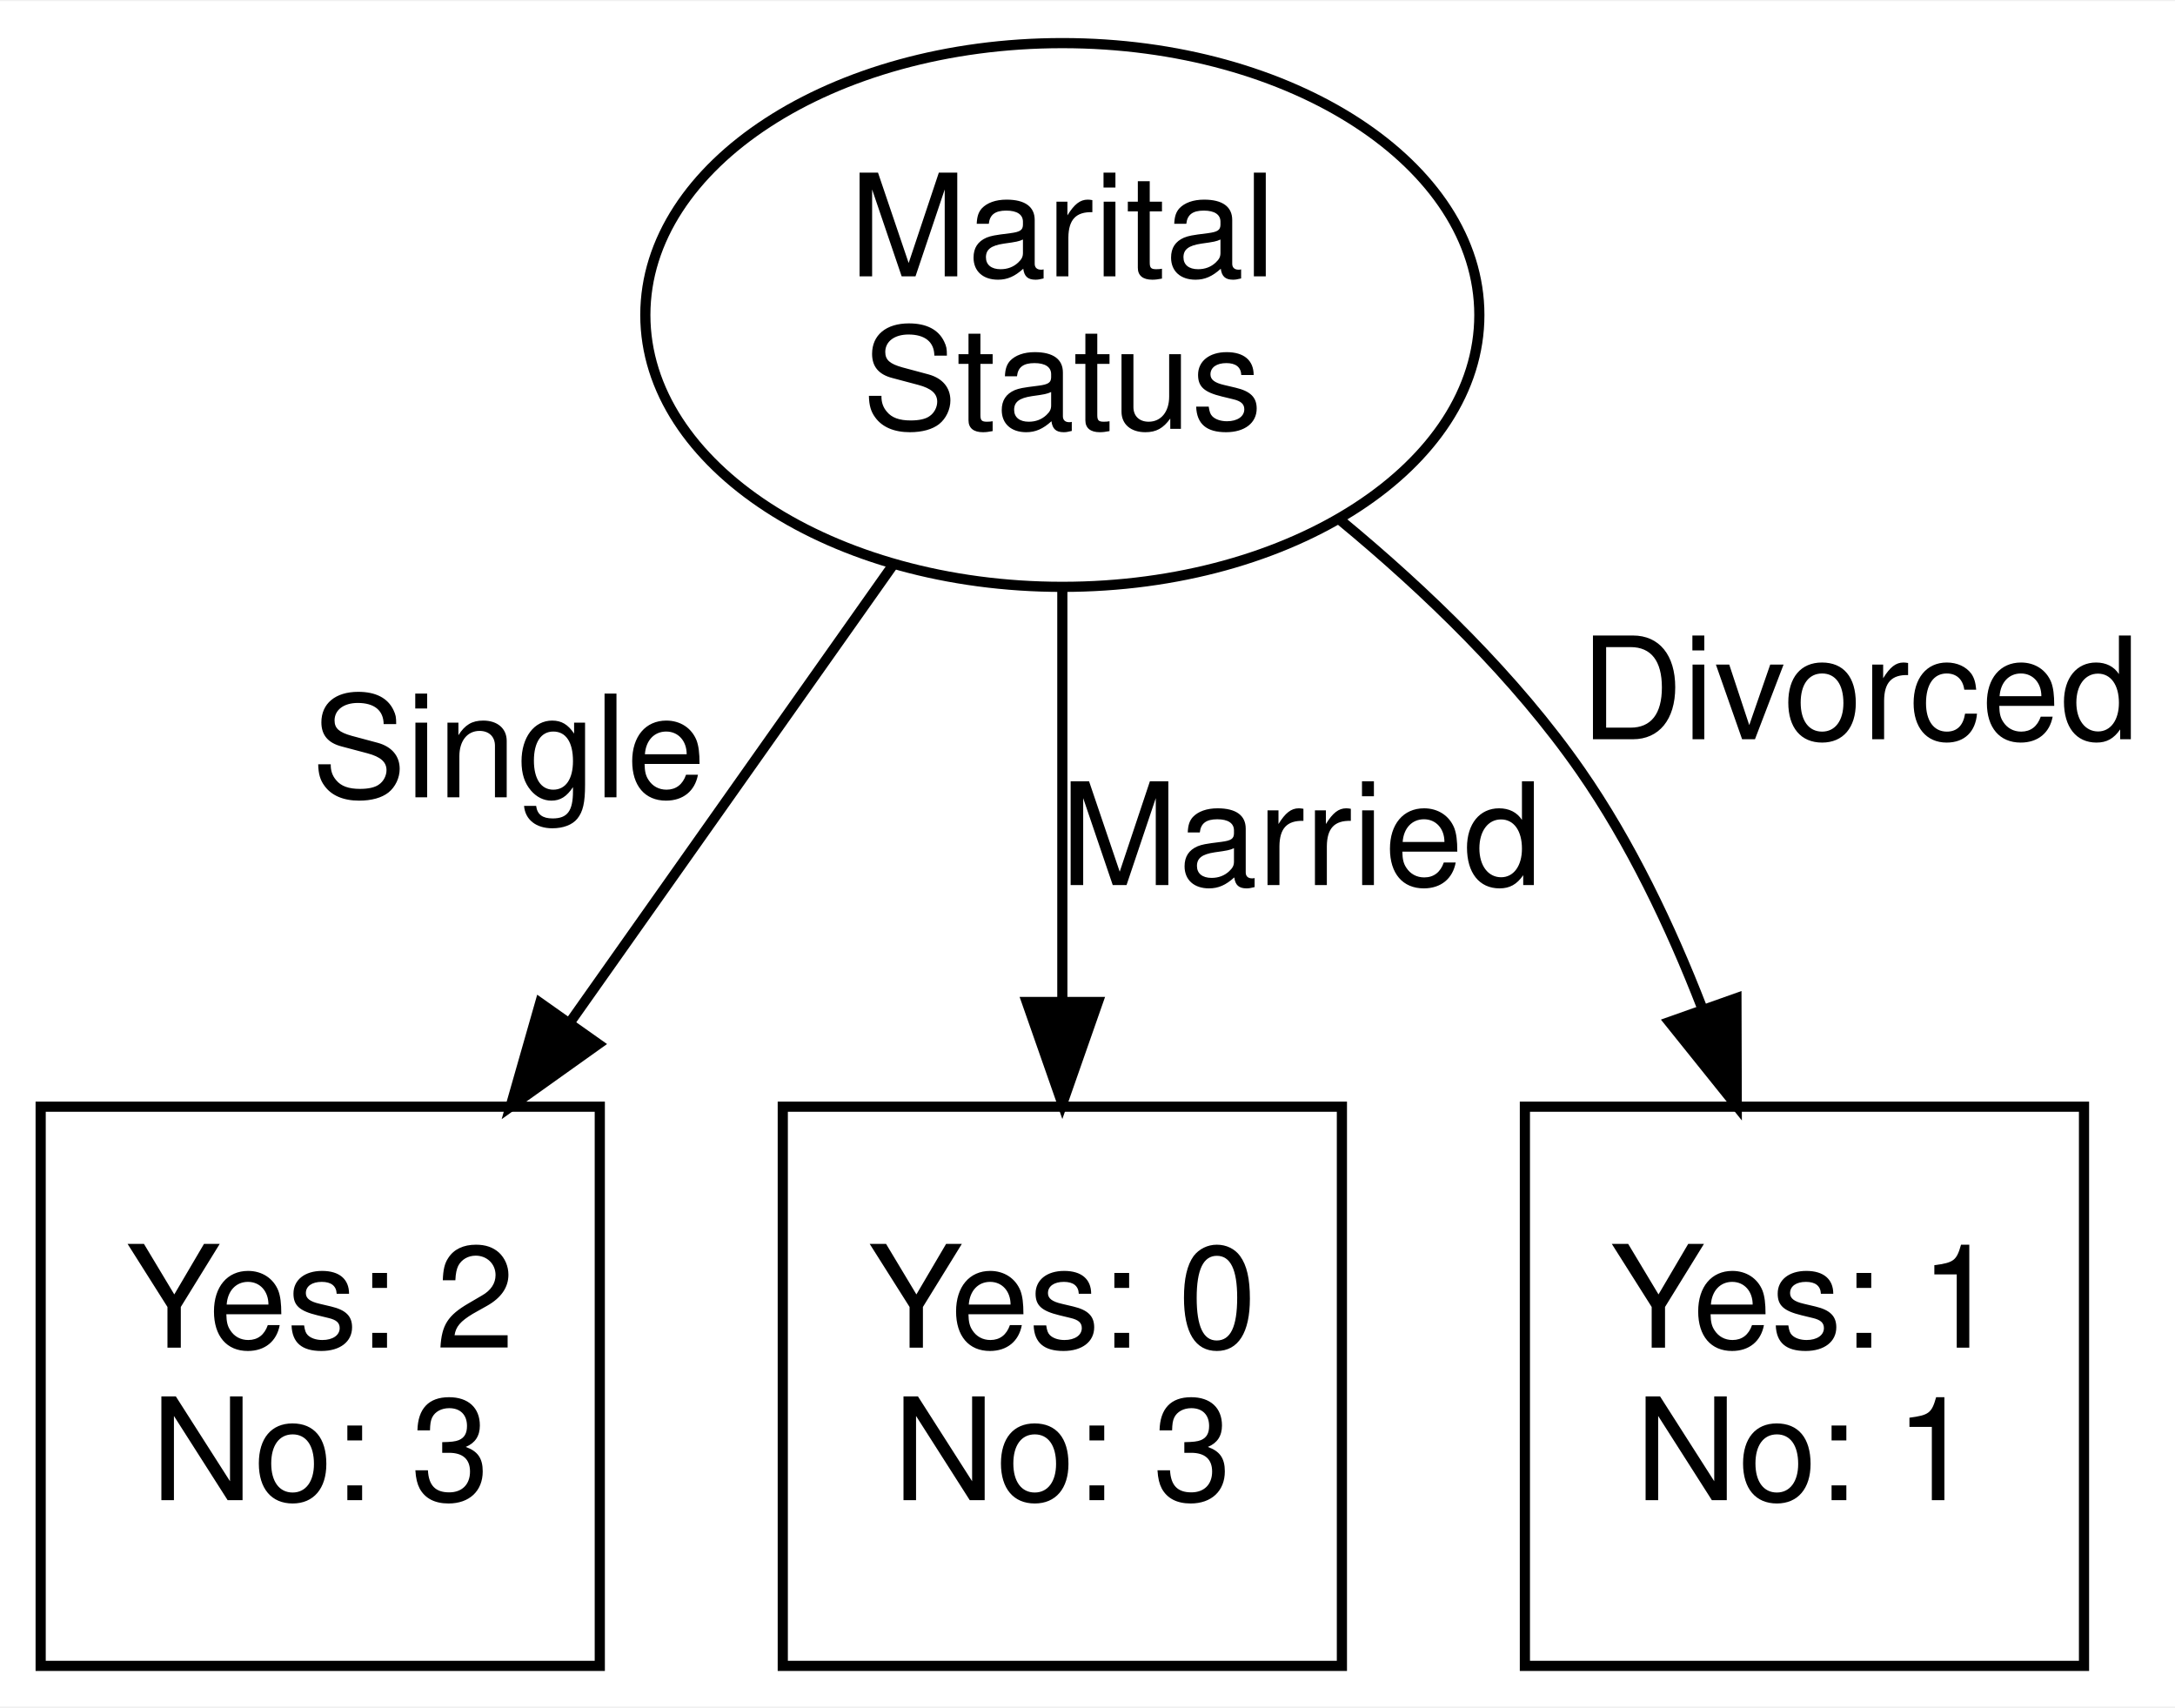
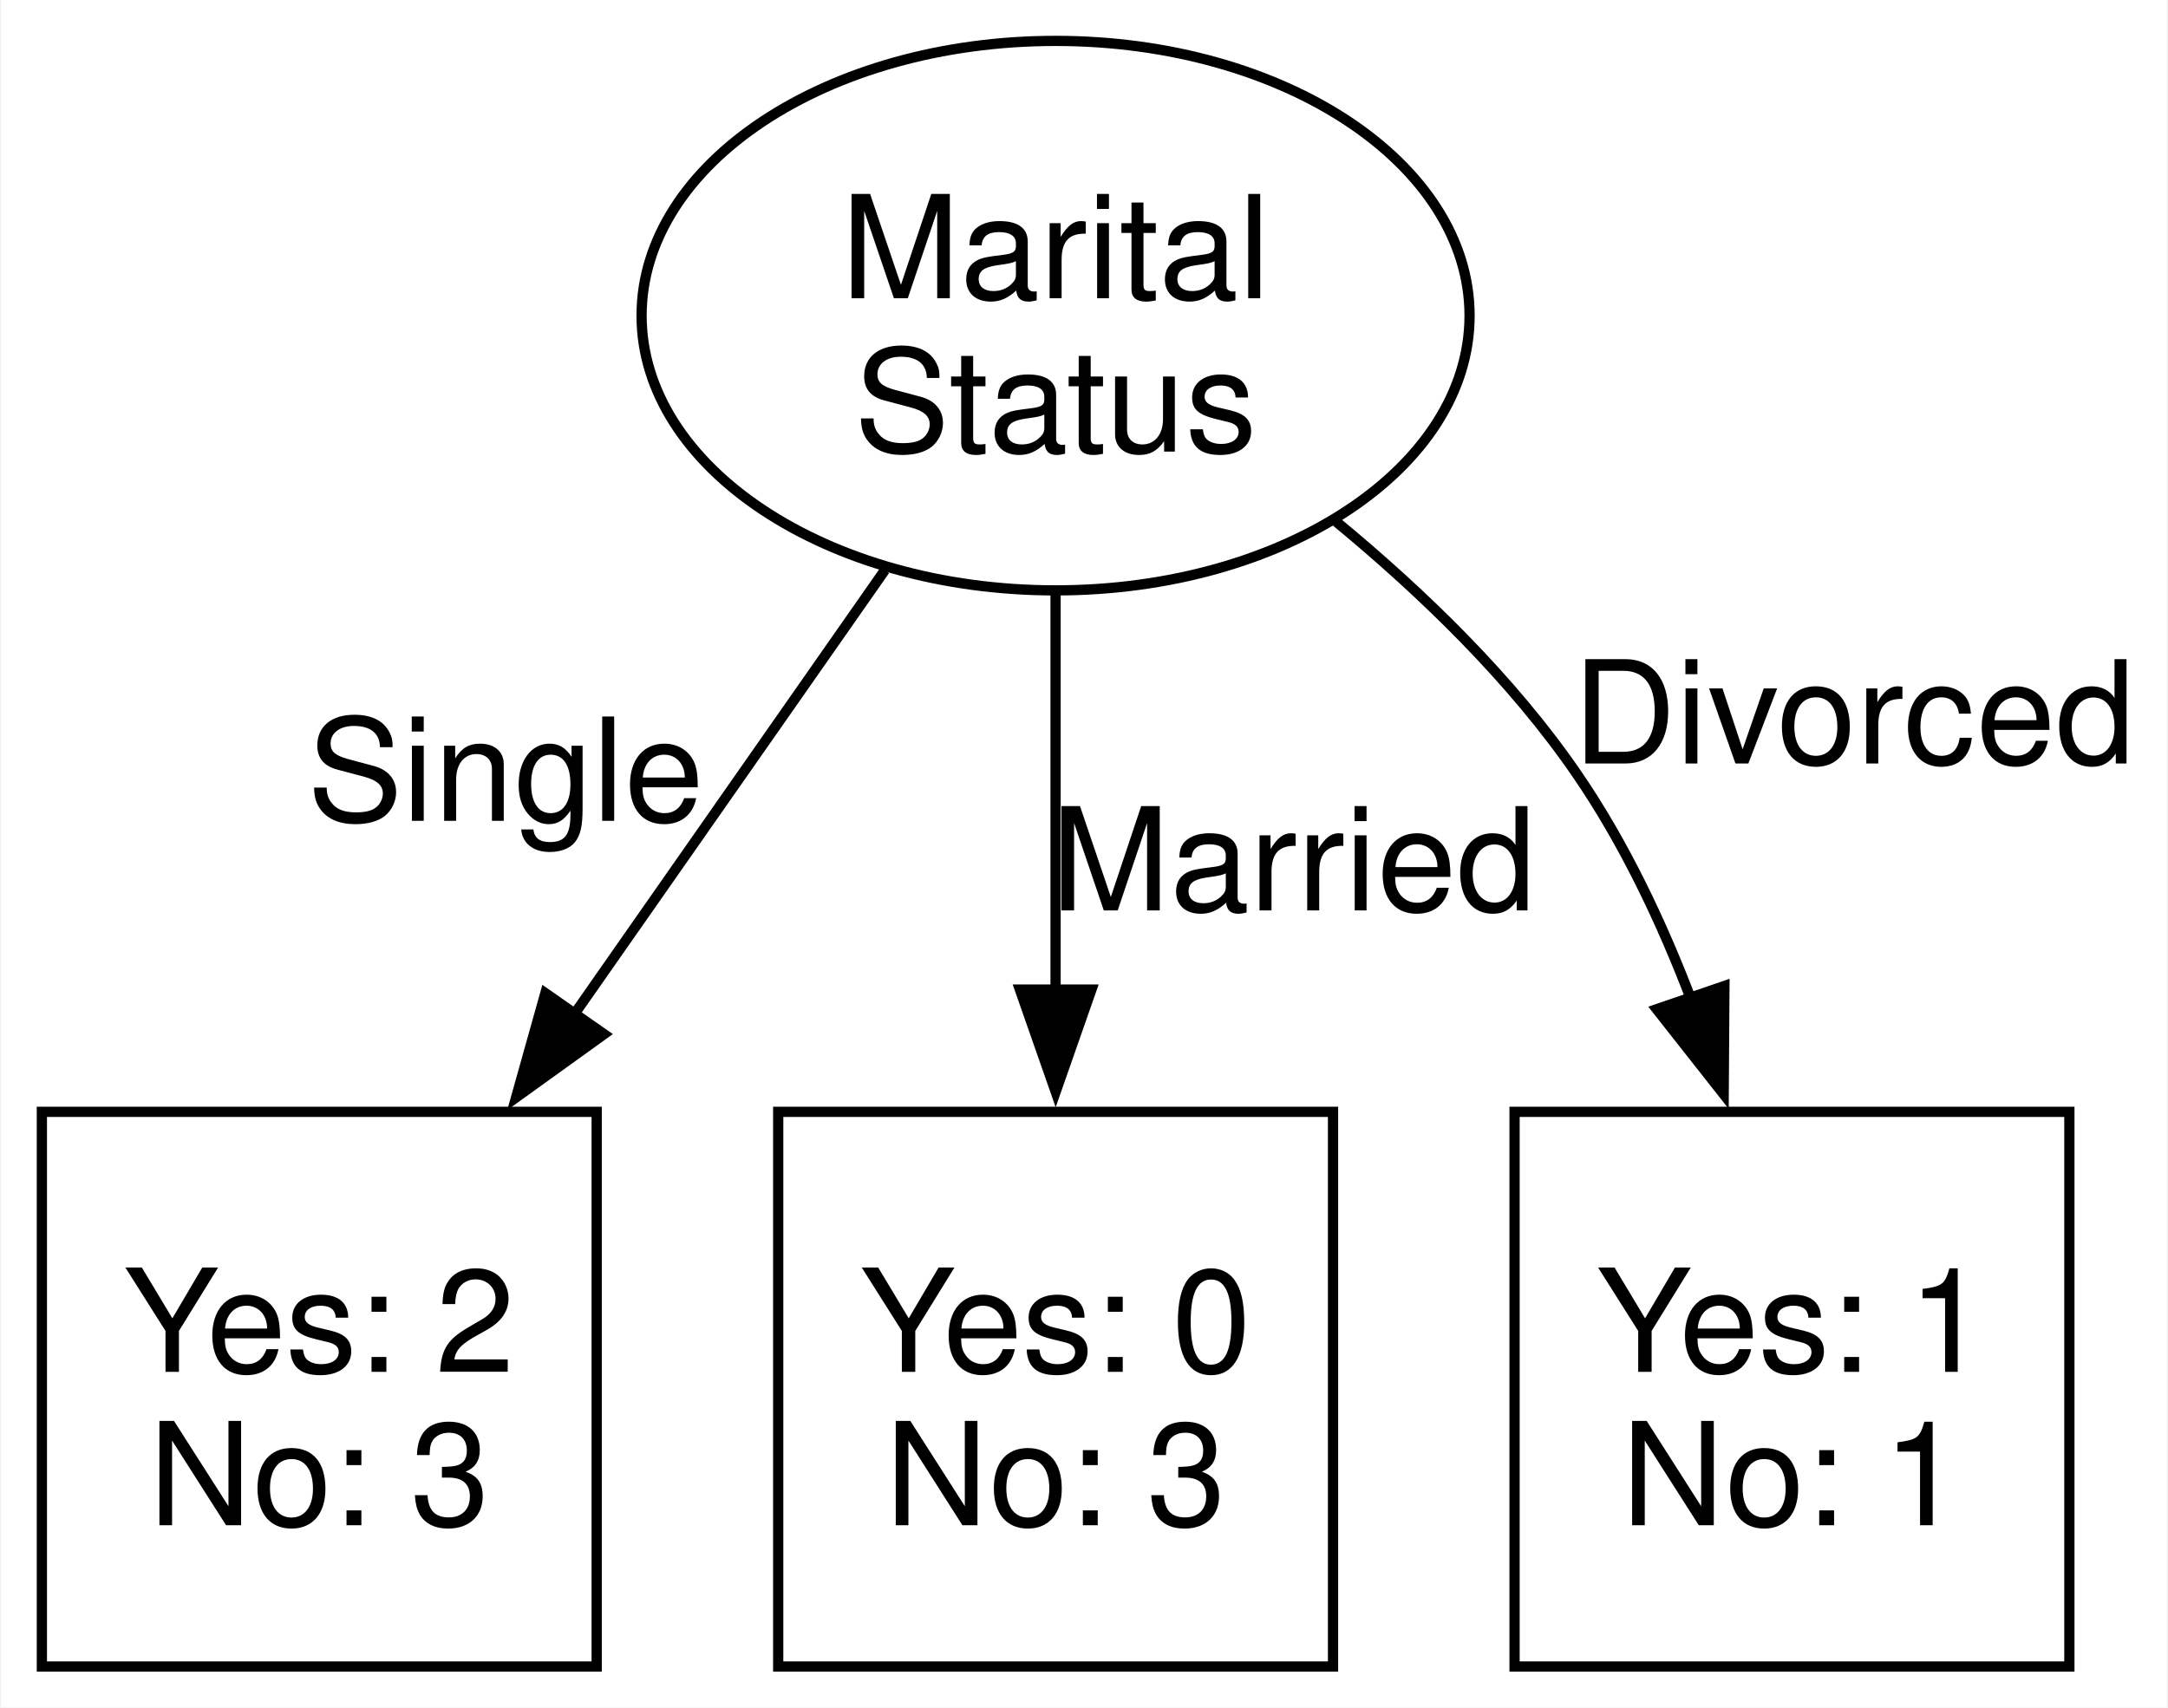
- <svg xmlns="http://www.w3.org/2000/svg" width="214pt" height="168pt" viewBox="0.00 0.00 213.95 167.74">
-   <g id="graph0" class="graph" transform="scale(1 1) rotate(0) translate(4 163.74)">
-     <polygon fill="white" stroke="transparent" points="-4,4 -4,-163.74 209.95,-163.74 209.95,4 -4,4" />
+ <svg xmlns="http://www.w3.org/2000/svg" width="212pt" height="167pt" viewBox="0.00 0.00 211.80 166.99">
+   <g id="graph0" class="graph" transform="scale(1 1) rotate(0) translate(4 162.99)">
+     <polygon fill="white" stroke="none" points="-4,4 -4,-162.99 207.8,-162.99 207.8,4 -4,4" />
    <g id="node1" class="node">
-       <ellipse fill="#ffffff" stroke="black" cx="100.5" cy="-132.87" rx="41.02" ry="26.74" />
-       <text text-anchor="middle" x="100.5" y="-136.67" font-family="Helvetica,sans-Serif" font-size="14.00">Marital</text>
-       <text text-anchor="middle" x="100.5" y="-121.67" font-family="Helvetica,sans-Serif" font-size="14.00">Status</text>
+       <ellipse fill="#ffffff" stroke="black" cx="99.12" cy="-132.12" rx="40.48" ry="26.87" />
+       <text text-anchor="middle" x="99.12" y="-133.82" font-family="Helvetica,sans-Serif" font-size="14.00">Marital</text>
+       <text text-anchor="middle" x="99.12" y="-118.82" font-family="Helvetica,sans-Serif" font-size="14.00">Status</text>
    </g>
    <g id="node2" class="node">
-       <polygon fill="#ffffff" stroke="black" points="55,-55 0,-55 0,0 55,0 55,-55" />
-       <text text-anchor="middle" x="27.5" y="-31.3" font-family="Helvetica,sans-Serif" font-size="14.00">Yes: 2</text>
-       <text text-anchor="middle" x="27.5" y="-16.3" font-family="Helvetica,sans-Serif" font-size="14.00">No: 3</text>
+       <polygon fill="#ffffff" stroke="black" points="54.25,-54.25 0,-54.25 0,0 54.25,0 54.25,-54.25" />
+       <text text-anchor="middle" x="27.12" y="-28.82" font-family="Helvetica,sans-Serif" font-size="14.00">Yes: 2</text>
+       <text text-anchor="middle" x="27.12" y="-13.82" font-family="Helvetica,sans-Serif" font-size="14.00">No: 3</text>
    </g>
    <g id="edge1" class="edge">
-       <path fill="none" stroke="black" d="M83.75,-108.15C74.39,-94.9 62.55,-78.14 52.15,-63.41" />
-       <polygon fill="black" stroke="black" points="54.85,-61.16 46.22,-55.01 49.13,-65.2 54.85,-61.16" />
-       <text text-anchor="middle" x="46.02" y="-85.43" font-family="Helvetica,sans-Serif" font-size="14.00">Single</text>
+       <path fill="none" stroke="black" d="M82.43,-107.23C73.36,-94.27 61.98,-77.98 51.9,-63.57" />
+       <polygon fill="black" stroke="black" points="54.97,-61.85 46.37,-55.66 49.23,-65.86 54.97,-61.85" />
+       <text text-anchor="middle" x="45.34" y="-82.71" font-family="Helvetica,sans-Serif" font-size="14.00">Single</text>
    </g>
    <g id="node3" class="node">
-       <polygon fill="#ffffff" stroke="black" points="128,-55 73,-55 73,0 128,0 128,-55" />
-       <text text-anchor="middle" x="100.5" y="-31.3" font-family="Helvetica,sans-Serif" font-size="14.00">Yes: 0</text>
-       <text text-anchor="middle" x="100.5" y="-16.3" font-family="Helvetica,sans-Serif" font-size="14.00">No: 3</text>
+       <polygon fill="#ffffff" stroke="black" points="126.25,-54.25 72,-54.25 72,0 126.25,0 126.25,-54.25" />
+       <text text-anchor="middle" x="99.12" y="-28.82" font-family="Helvetica,sans-Serif" font-size="14.00">Yes: 0</text>
+       <text text-anchor="middle" x="99.12" y="-13.82" font-family="Helvetica,sans-Serif" font-size="14.00">No: 3</text>
    </g>
    <g id="edge2" class="edge">
-       <path fill="none" stroke="black" d="M100.5,-105.79C100.5,-93.61 100.5,-78.9 100.5,-65.59" />
-       <polygon fill="black" stroke="black" points="104,-65.3 100.5,-55.3 97,-65.3 104,-65.3" />
-       <text text-anchor="middle" x="124" y="-76.8" font-family="Helvetica,sans-Serif" font-size="14.00">Married</text>
+       <path fill="none" stroke="black" d="M99.12,-104.86C99.12,-93.09 99.12,-78.98 99.12,-66.09" />
+       <polygon fill="black" stroke="black" points="102.63,-66.21 99.13,-56.21 95.63,-66.21 102.63,-66.21" />
+       <text text-anchor="middle" x="122.38" y="-73.95" font-family="Helvetica,sans-Serif" font-size="14.00">Married</text>
    </g>
    <g id="node4" class="node">
-       <polygon fill="#ffffff" stroke="black" points="201,-55 146,-55 146,0 201,0 201,-55" />
-       <text text-anchor="middle" x="173.5" y="-31.3" font-family="Helvetica,sans-Serif" font-size="14.00">Yes: 1</text>
-       <text text-anchor="middle" x="173.5" y="-16.3" font-family="Helvetica,sans-Serif" font-size="14.00">No: 1</text>
+       <polygon fill="#ffffff" stroke="black" points="198.25,-54.25 144,-54.25 144,0 198.25,0 198.25,-54.25" />
+       <text text-anchor="middle" x="171.12" y="-28.82" font-family="Helvetica,sans-Serif" font-size="14.00">Yes: 1</text>
+       <text text-anchor="middle" x="171.12" y="-13.82" font-family="Helvetica,sans-Serif" font-size="14.00">No: 1</text>
    </g>
    <g id="edge3" class="edge">
-       <path fill="none" stroke="black" d="M127.87,-112.67C136.33,-105.68 145.1,-97.21 151.5,-88 156.37,-80.99 160.31,-72.77 163.43,-64.72" />
-       <polygon fill="black" stroke="black" points="166.81,-65.67 166.84,-55.07 160.21,-63.33 166.81,-65.67" />
-       <text text-anchor="middle" x="178.95" y="-91.14" font-family="Helvetica,sans-Serif" font-size="14.00">Divorced</text>
+       <path fill="none" stroke="black" d="M126.56,-111.97C135.03,-104.98 143.79,-96.5 150.12,-87.25 154.69,-80.59 158.37,-72.84 161.29,-65.18" />
+       <polygon fill="black" stroke="black" points="164.52,-66.56 164.45,-55.97 157.9,-64.29 164.52,-66.56" />
+       <text text-anchor="middle" x="177.18" y="-88.32" font-family="Helvetica,sans-Serif" font-size="14.00">Divorced</text>
    </g>
  </g>
</svg>
